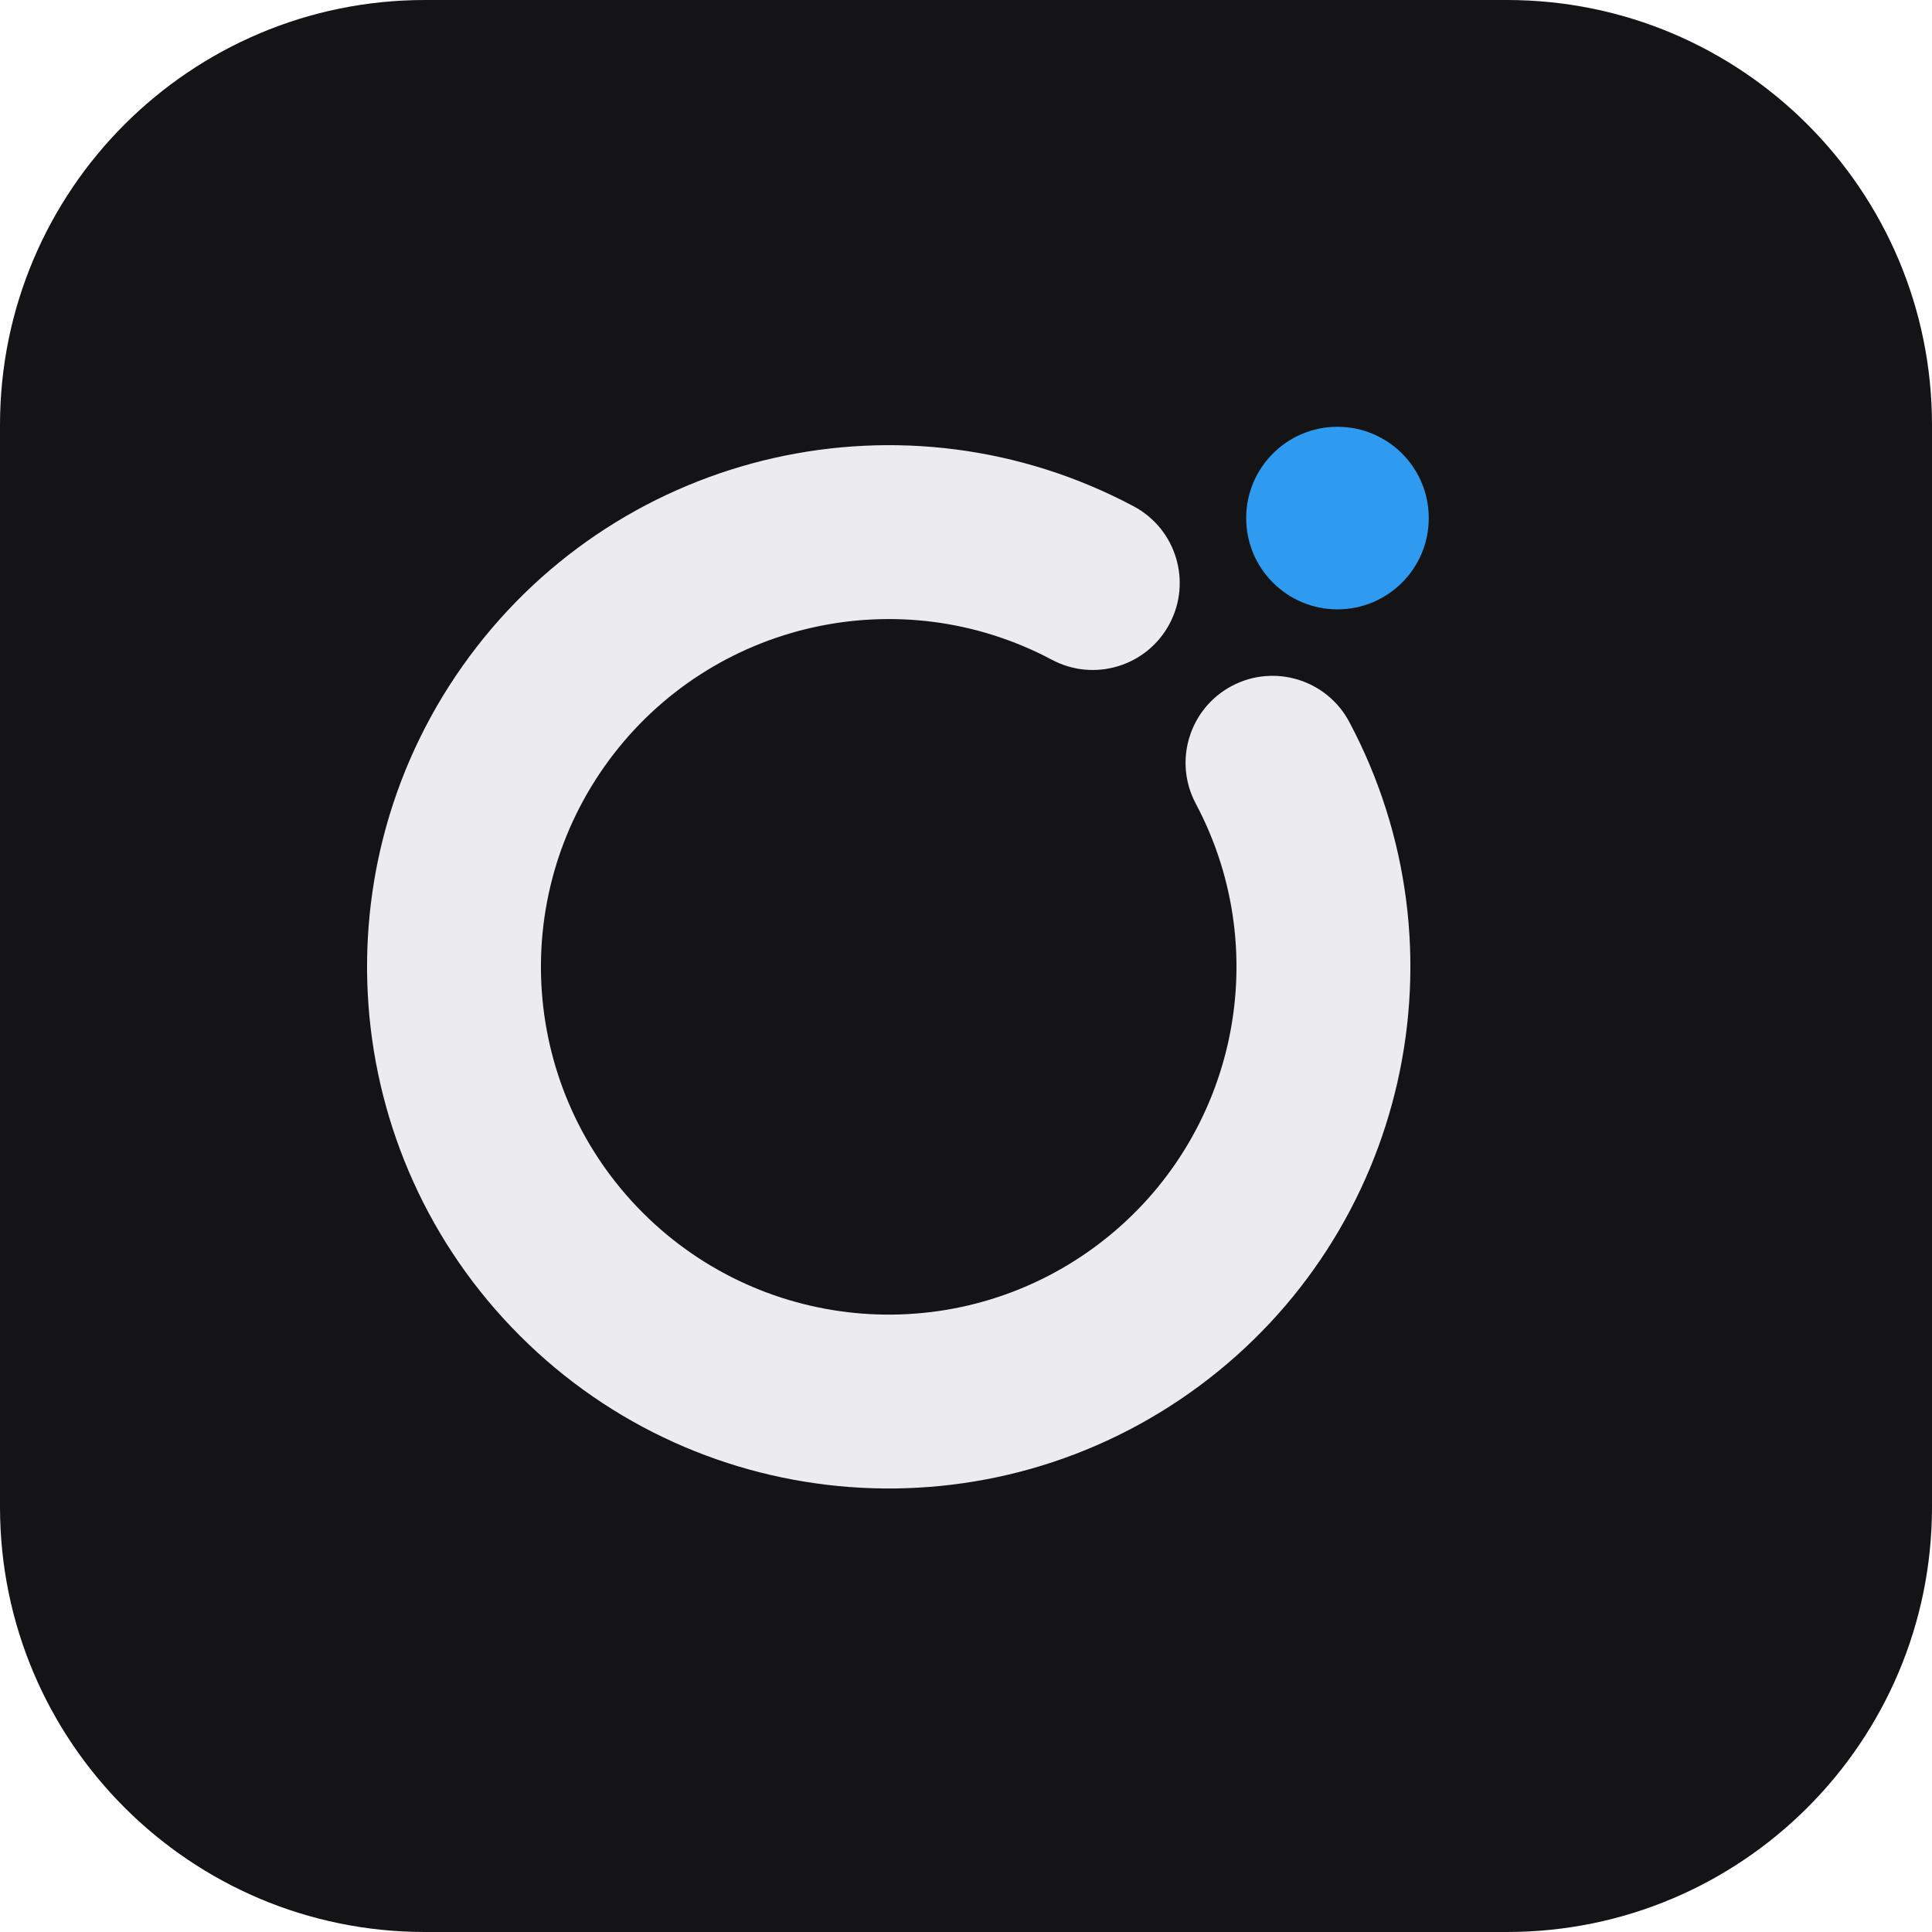
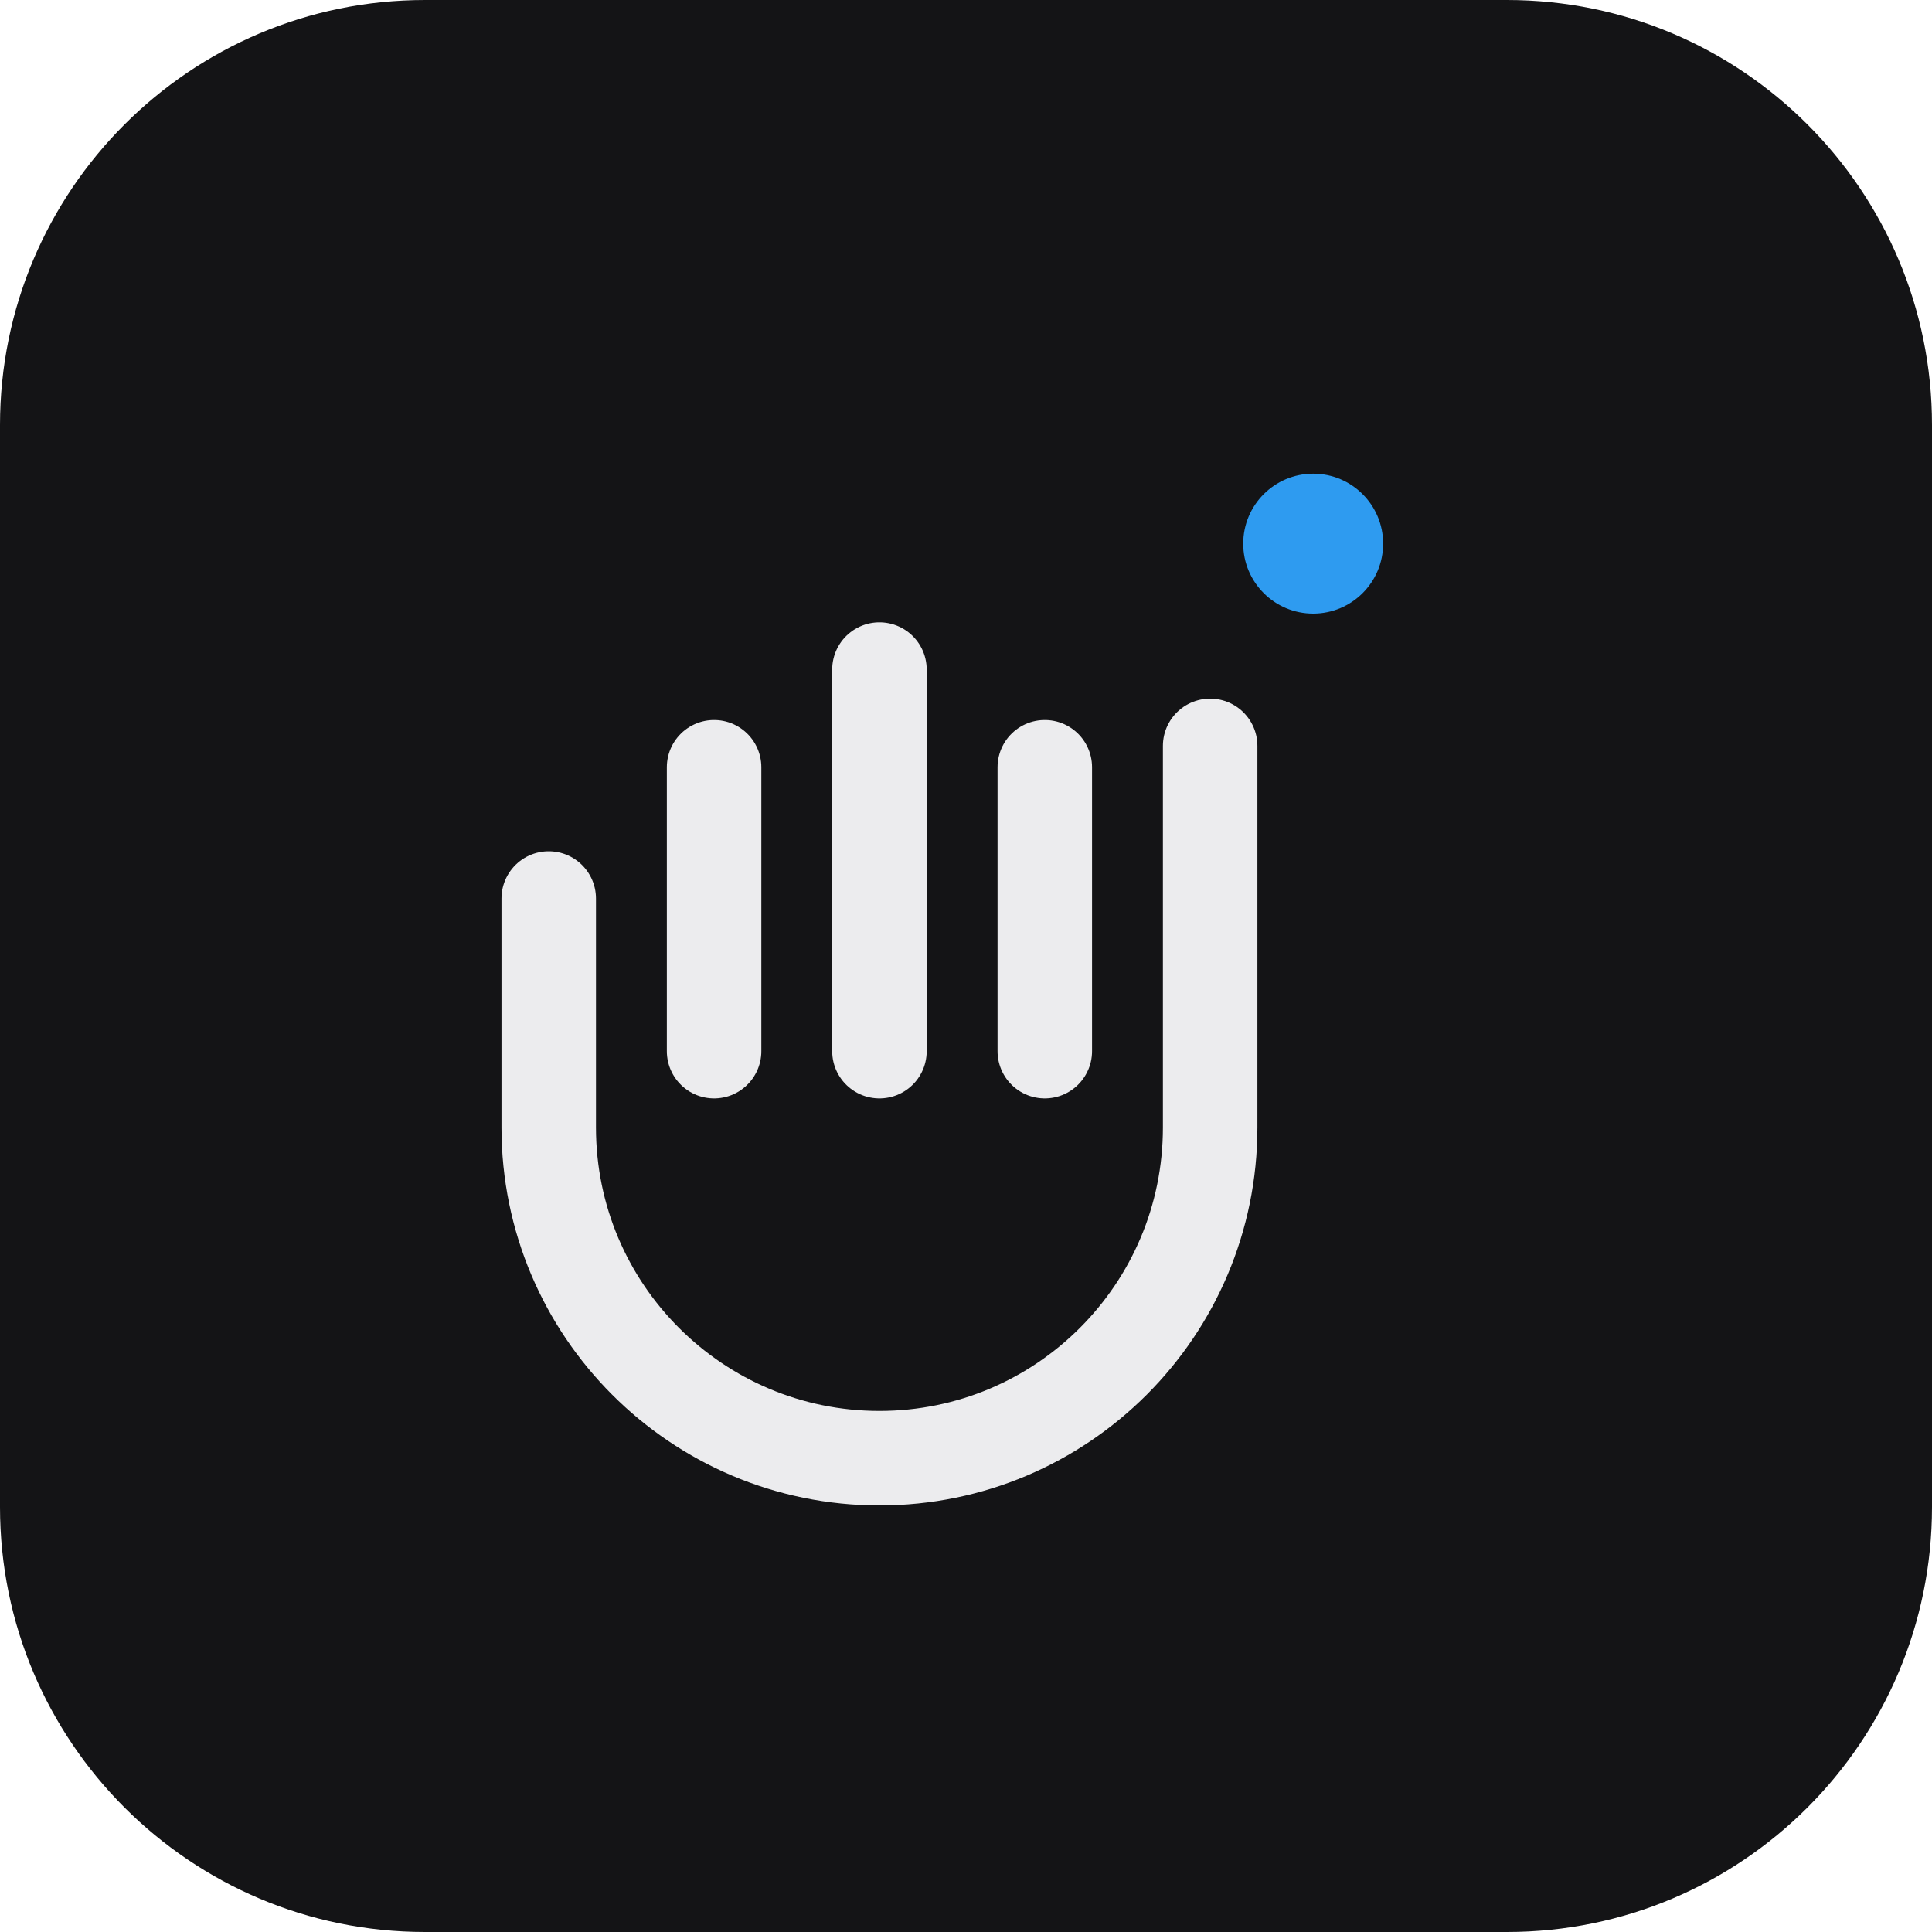
- <svg xmlns="http://www.w3.org/2000/svg" viewBox="0 0 512 512" role="img" aria-label="hand">
-   <rect width="512" height="512" rx="112.64" fill="#141416" />
-   <g transform="translate(97.28 117.98) scale(1.92)">
-     <path fill="#ececee" d="M135.57 38.2 A72 72 0 1 1 105.8 8.43 A12 12 0 0 1 94.53 29.62 A48 48 0 1 0 114.38 49.47 A12 12 0 0 1 135.57 38.2 Z" />
-     <path fill="#2E9BF0" d="M121.34 10.06 a12.6 12.6 0 1 0 25.2 0 a12.6 12.6 0 1 0 -25.2 0 Z" />
-   </g>
+ <svg xmlns="http://www.w3.org/2000/svg" viewBox="0 0 100 100">
+   <rect width="100" height="100" rx="22" fill="#141416" />
+   <svg x="18" y="18" width="64" height="64" viewBox="6.2 -1.3 97.21 97.21">
+     <g>
+       <g fill="none" stroke="#ececee" stroke-width="7.429" stroke-linecap="round" stroke-linejoin="round">
+         <path d="M22 42V60A26 26 0 0 0 74 60V30" />
+         <path d="M35 54V31.68" />
+         <path d="M48 54V24" />
+         <path d="M61 54V31.68" />
+       </g>
+       <circle cx="82.1" cy="14.1" r="5.5" fill="#2E9BF0" />
+     </g>
+   </svg>
</svg>
